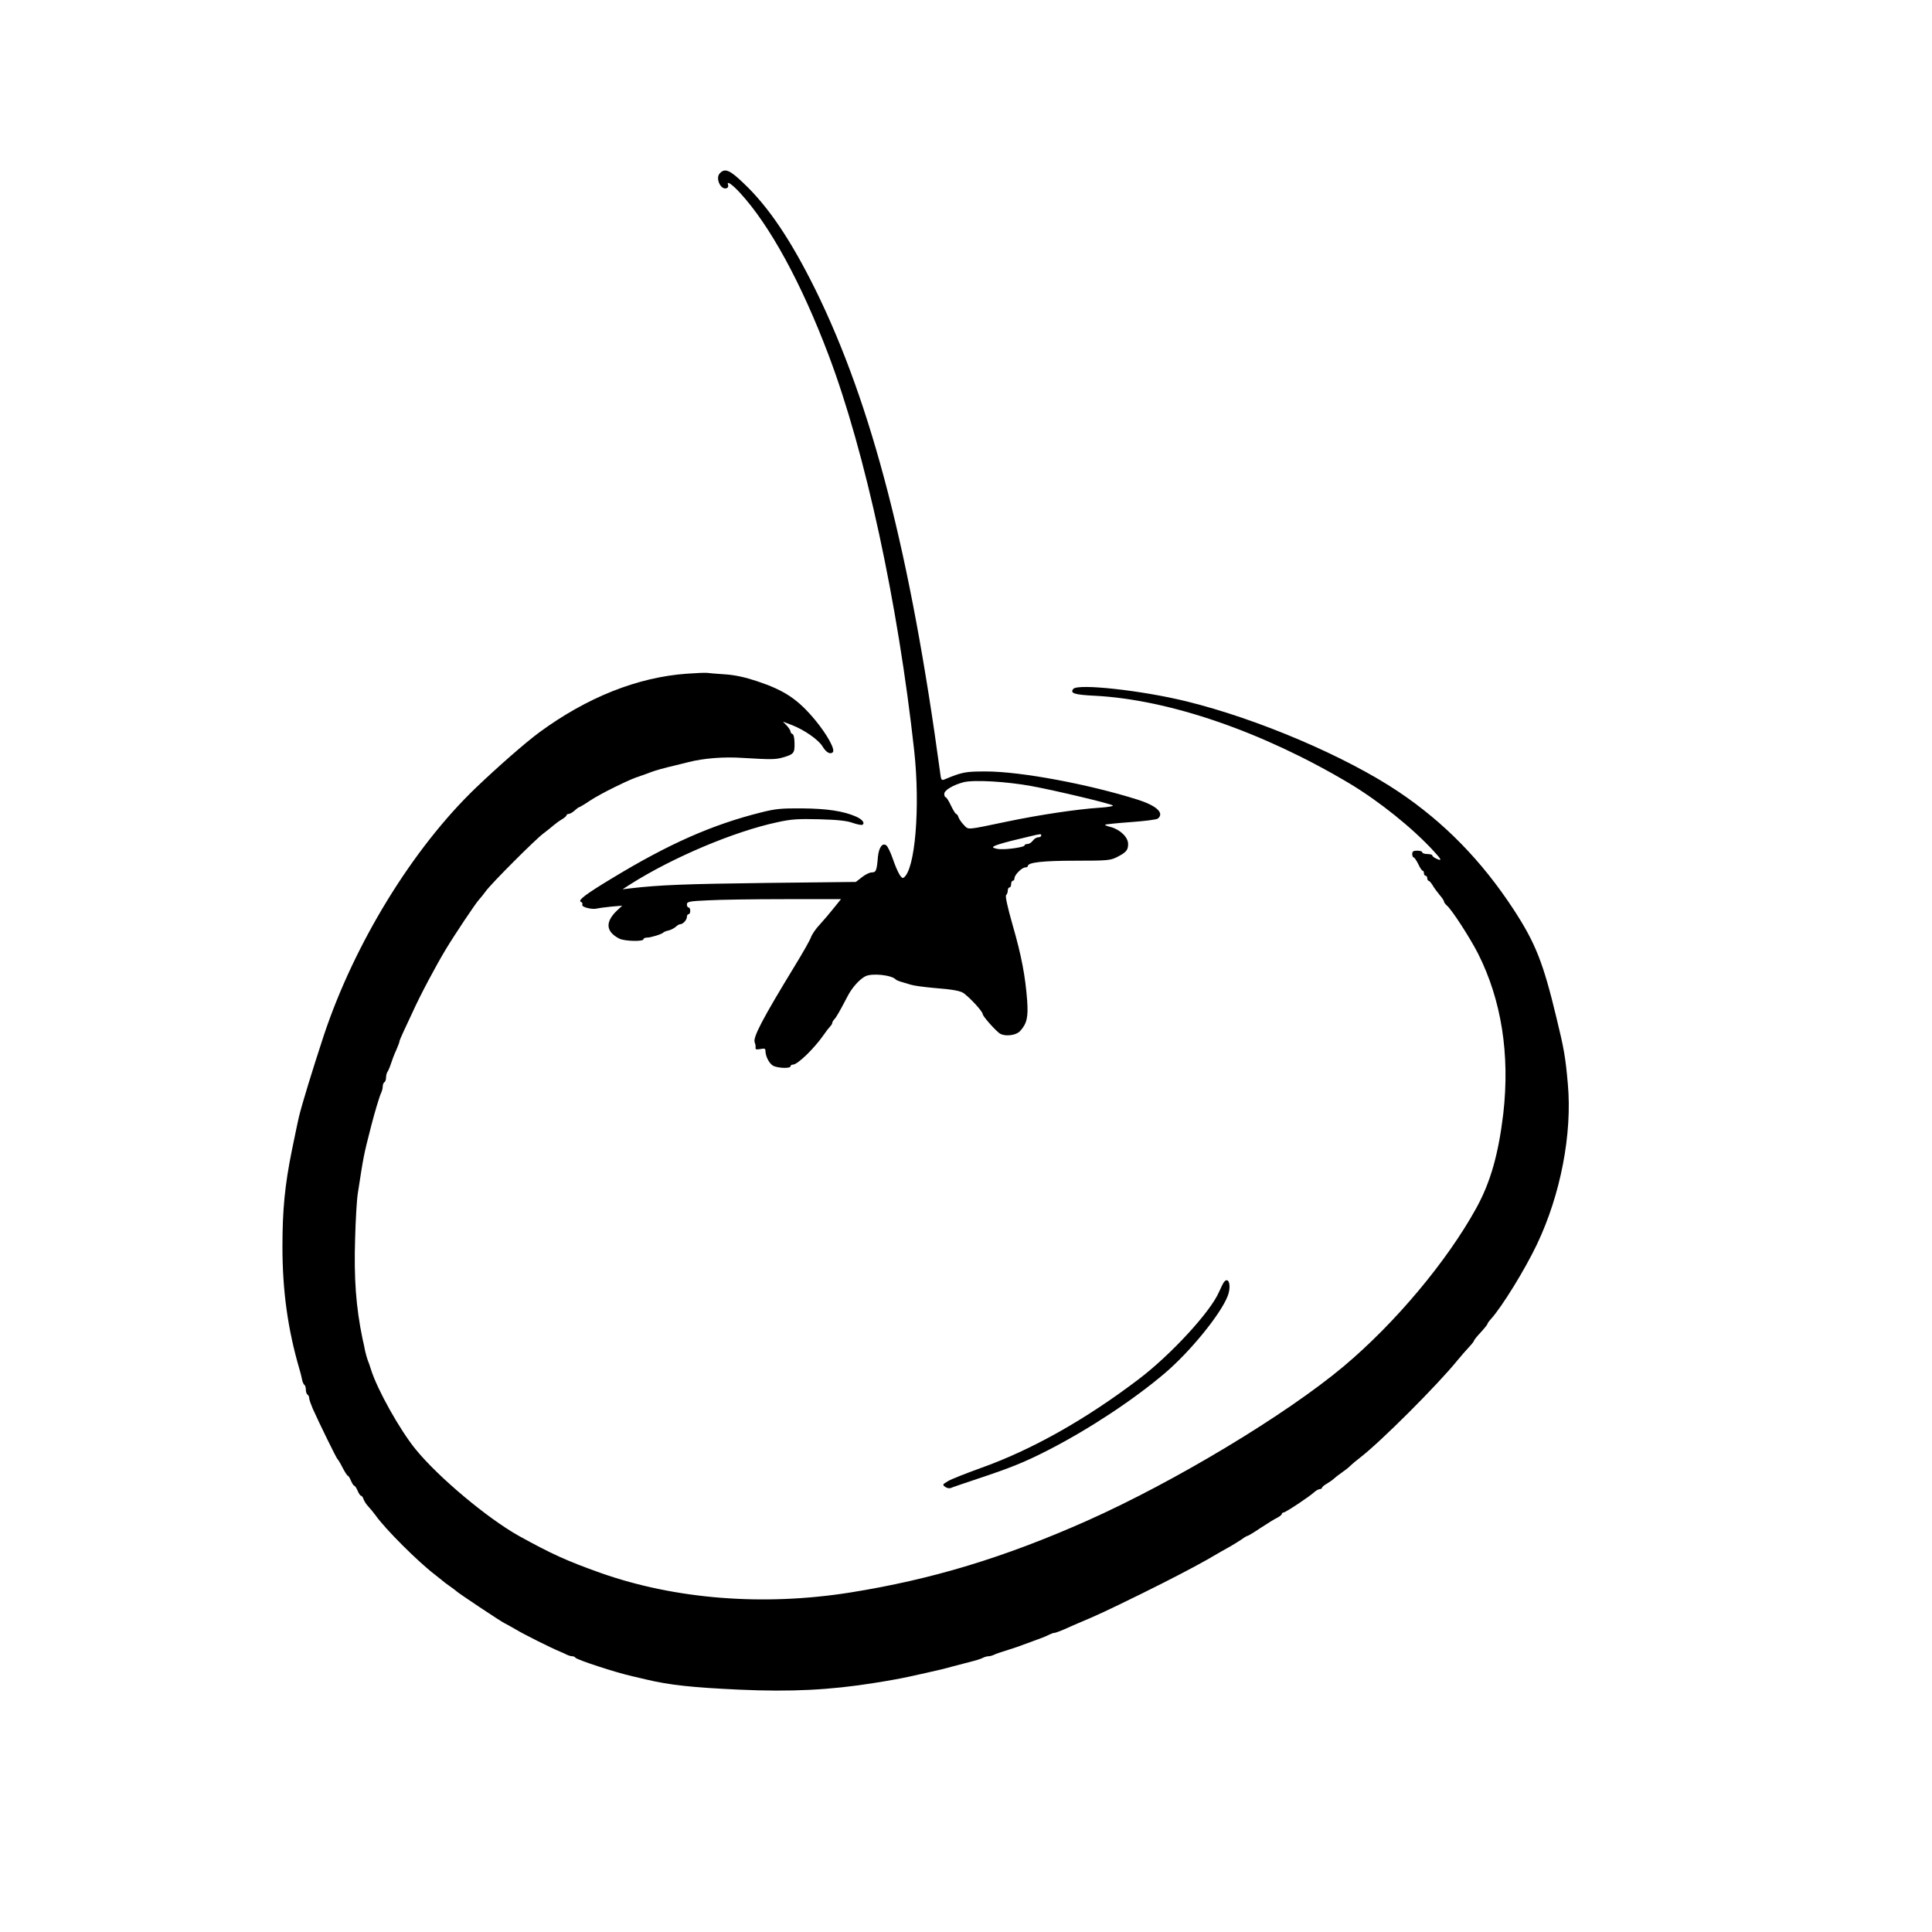
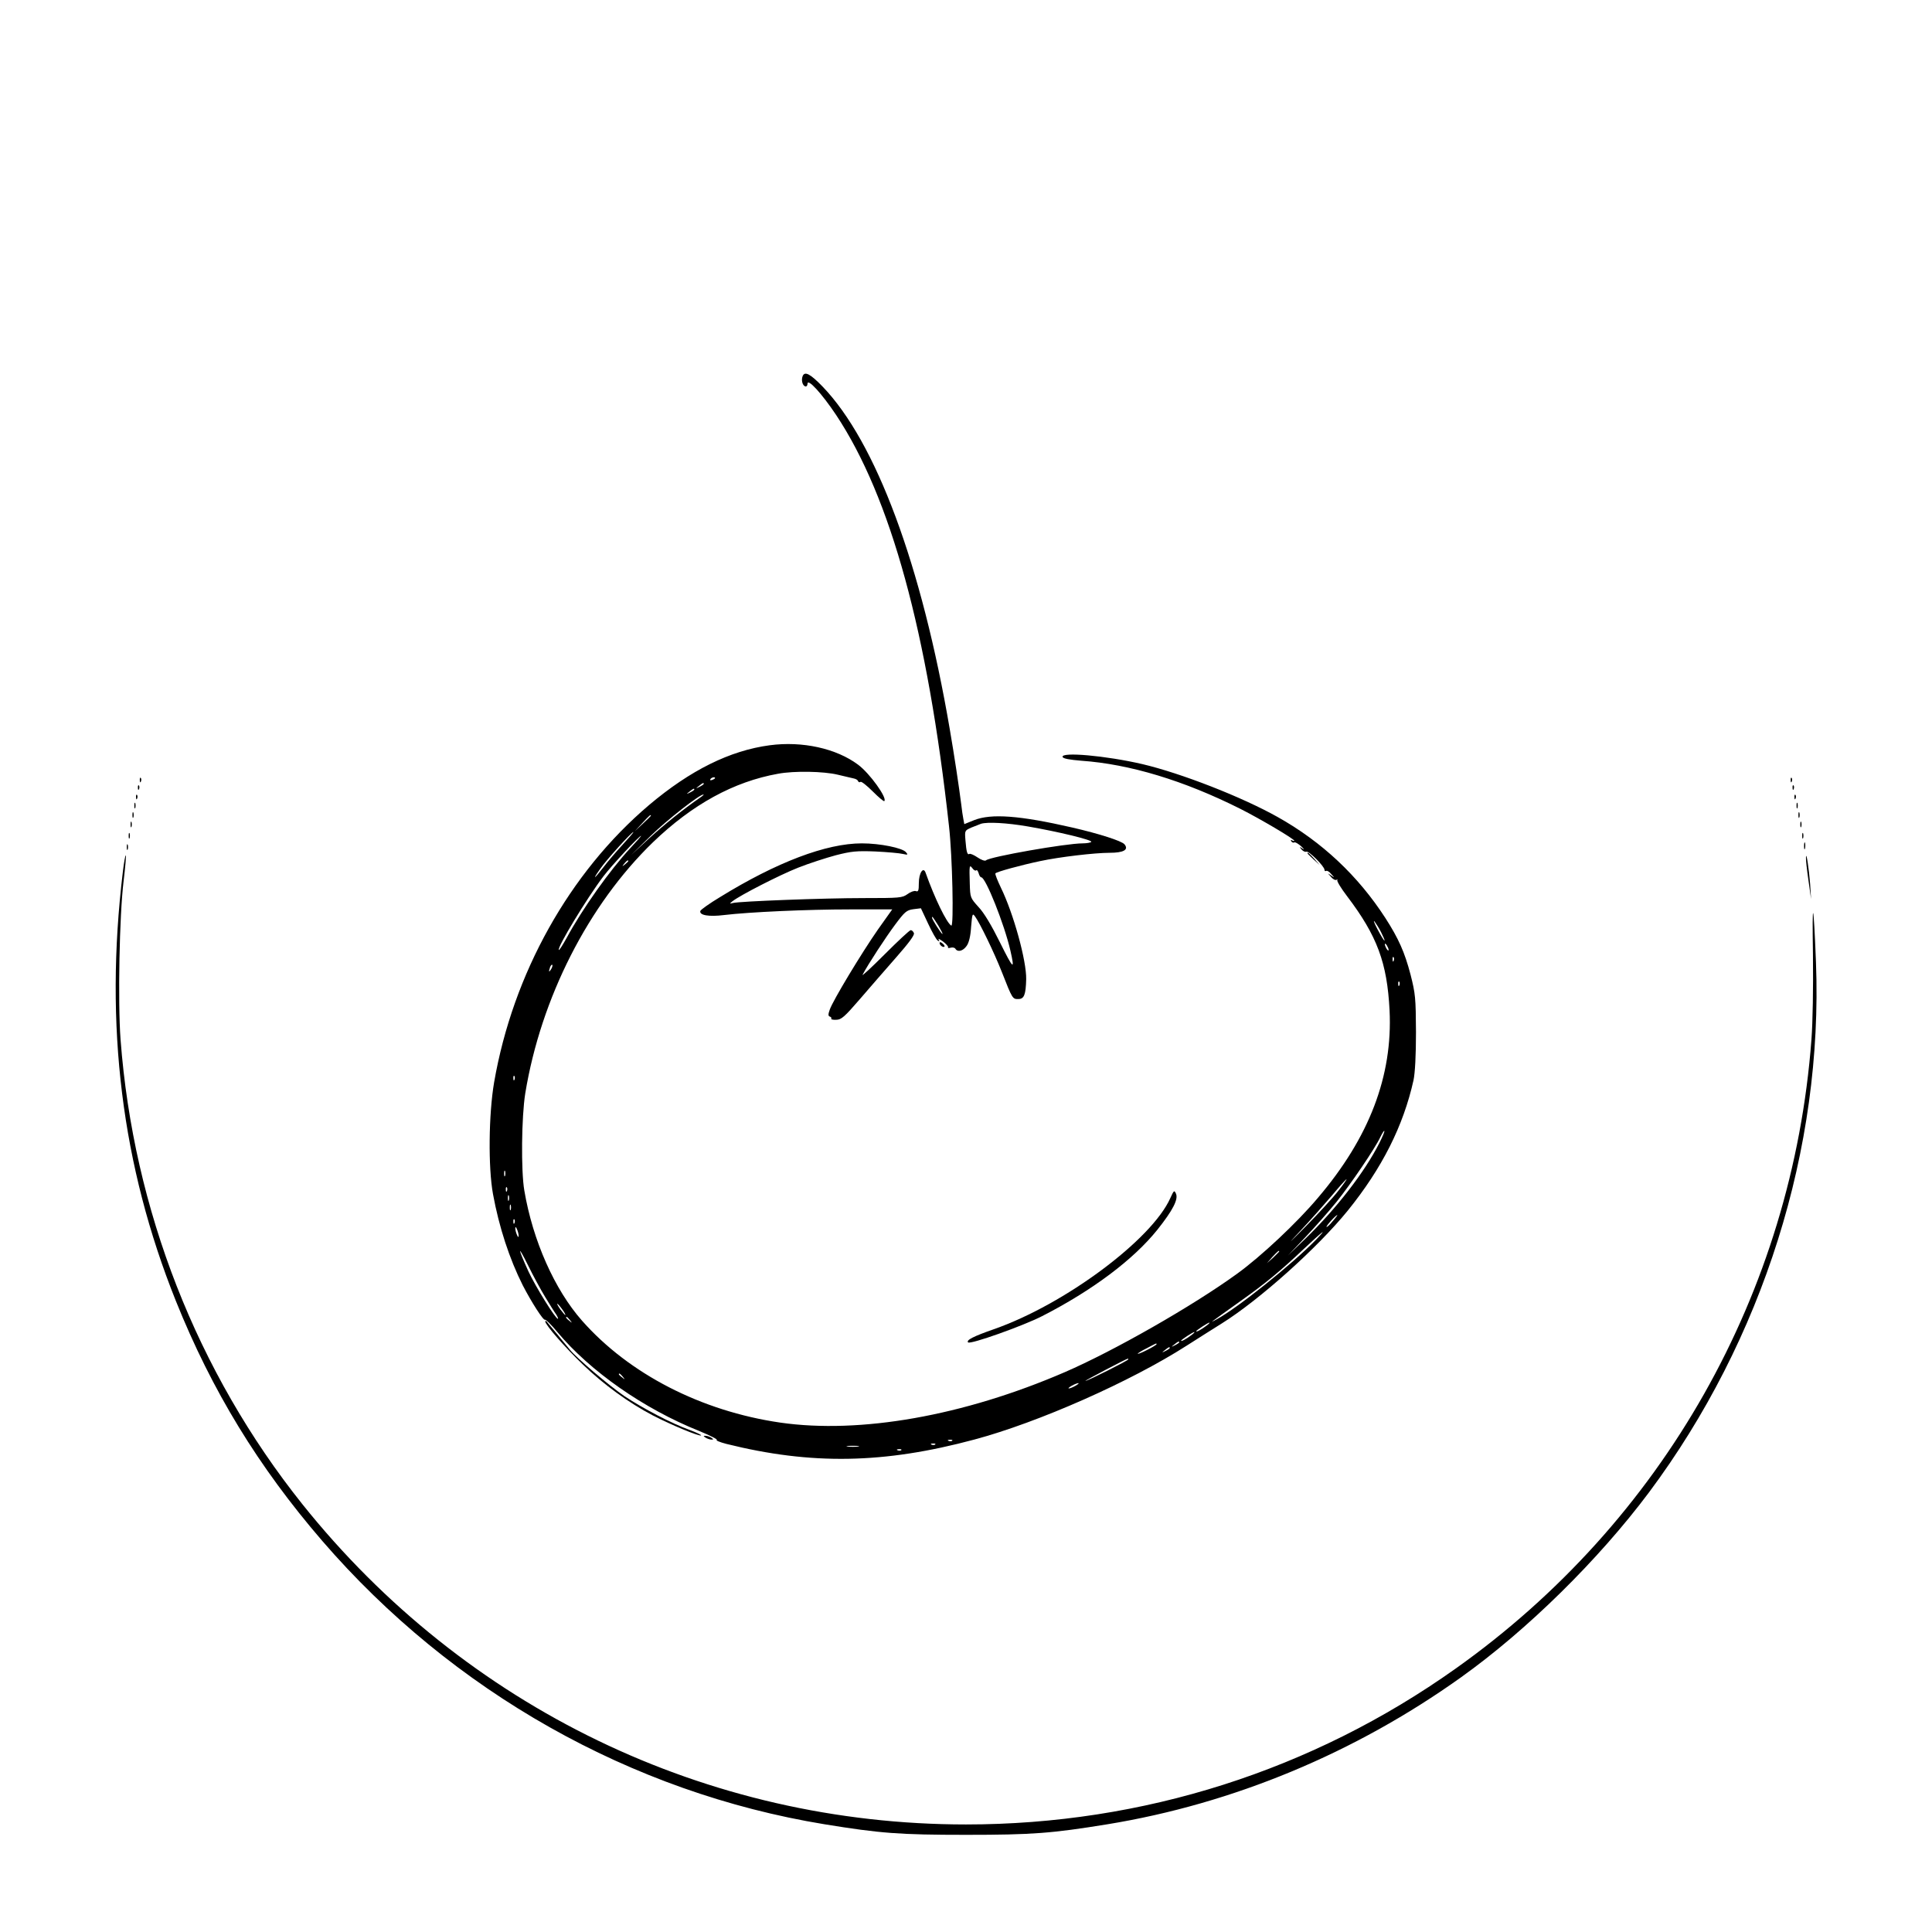
- <svg xmlns="http://www.w3.org/2000/svg" version="1.0" width="1156pt" height="1156pt" viewBox="0 0 1156 1156" preserveAspectRatio="xMidYMid meet">
-   <g transform="translate(0,1156) scale(0.1,-0.1)" fill="#000000" stroke="none">
-     <path d="M4306 10522 c-28 -32 11 -107 46 -86 5 3 7 12 4 20 -9 24 26 0 71 -49 179 -194 368 -541 531 -972 221 -585 415 -1484 512 -2366 37 -338 6 -717 -64 -761 -13 -9 -37 35 -66 119 -12 34 -28 67 -36 74 -23 19 -45 -10 -51 -67 -7 -84 -11 -94 -37 -94 -13 0 -39 -13 -59 -29 l-36 -28 -538 -6 c-480 -6 -636 -12 -808 -32 l-50 -6 45 29 c255 162 623 317 880 372 86 19 124 21 253 18 109 -3 165 -9 200 -22 26 -9 52 -14 57 -11 17 10 0 32 -38 49 -75 33 -175 48 -322 49 -126 1 -159 -2 -250 -25 -290 -73 -548 -187 -886 -392 -161 -97 -211 -135 -187 -143 7 -2 10 -10 7 -17 -5 -14 61 -30 88 -22 7 2 44 7 82 11 l69 6 -30 -28 c-73 -69 -69 -127 12 -169 31 -16 145 -19 145 -4 0 6 10 10 22 10 23 0 90 21 98 31 3 3 17 9 32 12 15 4 33 14 42 22 8 8 20 15 26 15 17 0 40 26 40 44 0 9 5 16 10 16 6 0 10 9 10 20 0 11 -4 20 -10 20 -5 0 -10 8 -10 18 0 17 13 20 128 25 70 4 277 7 460 7 l334 0 -42 -52 c-23 -29 -61 -74 -84 -99 -24 -25 -48 -60 -54 -78 -6 -17 -49 -93 -95 -168 -197 -323 -254 -432 -241 -461 4 -9 6 -23 5 -31 -2 -10 5 -12 28 -8 25 5 31 3 31 -10 0 -35 24 -79 48 -91 31 -14 102 -16 102 -2 0 6 7 10 15 10 27 0 126 95 185 180 13 19 30 41 37 48 7 7 13 17 13 22 0 5 6 15 13 22 12 13 33 50 79 138 25 49 70 100 105 118 39 21 160 8 183 -19 3 -3 16 -9 30 -13 14 -4 41 -12 60 -18 19 -6 80 -14 135 -19 117 -9 164 -18 183 -33 43 -33 112 -109 112 -124 0 -11 63 -84 97 -112 28 -24 100 -18 127 11 40 44 49 82 42 182 -11 146 -34 269 -87 452 -31 109 -45 173 -39 179 6 6 10 18 10 28 0 10 5 18 10 18 6 0 10 9 10 20 0 11 5 20 10 20 6 0 10 7 10 15 0 9 11 27 25 40 13 14 31 25 40 25 8 0 15 3 15 8 0 22 91 32 285 32 190 0 209 2 247 21 57 29 68 42 68 79 0 40 -46 85 -102 101 -22 5 -38 12 -36 14 2 3 72 10 154 16 82 6 155 15 162 21 40 33 -7 77 -120 113 -294 93 -701 169 -908 169 -124 0 -142 -3 -252 -49 -14 -5 -18 1 -22 37 -178 1314 -409 2207 -746 2893 -146 295 -280 496 -430 638 -84 81 -113 93 -144 59z m1869 -3666 c145 -27 460 -102 483 -115 8 -4 -28 -11 -80 -14 -134 -9 -357 -42 -553 -83 -249 -52 -228 -50 -258 -20 -14 14 -28 35 -32 46 -3 11 -10 20 -14 20 -4 0 -18 23 -31 50 -13 28 -27 50 -32 50 -4 0 -8 9 -8 20 0 22 54 54 117 70 62 15 257 4 408 -24z m55 -296 c0 -5 -8 -10 -18 -10 -10 0 -24 -9 -32 -20 -8 -11 -22 -20 -32 -20 -10 0 -18 -4 -18 -9 0 -9 -94 -24 -143 -22 -15 0 -34 4 -43 9 -15 8 40 26 211 66 76 18 75 18 75 6z" />
-     <path d="M4110 7529 c-296 -21 -598 -142 -883 -351 -85 -63 -246 -204 -378 -330 -379 -363 -730 -935 -913 -1488 -67 -204 -129 -406 -148 -485 -9 -40 -12 -55 -41 -195 -43 -212 -57 -359 -57 -580 0 -264 32 -493 101 -730 6 -19 13 -47 16 -63 3 -15 9 -30 14 -33 5 -3 9 -16 9 -29 0 -13 5 -27 10 -30 6 -3 10 -13 10 -21 0 -8 10 -36 21 -62 41 -92 142 -297 148 -302 4 -3 18 -26 31 -52 14 -27 28 -48 31 -48 4 0 12 -13 19 -30 7 -16 16 -30 20 -30 4 0 13 -14 20 -30 7 -17 16 -30 21 -30 4 0 11 -9 14 -20 4 -11 16 -31 28 -43 12 -13 32 -37 45 -55 58 -82 254 -277 352 -352 18 -14 38 -30 44 -35 6 -6 27 -22 46 -35 19 -13 37 -27 40 -30 7 -9 271 -185 290 -193 8 -4 38 -20 65 -36 49 -30 216 -113 265 -133 14 -6 33 -14 42 -19 10 -5 24 -9 32 -9 8 0 16 -4 18 -8 5 -12 247 -91 343 -112 22 -5 60 -14 85 -20 136 -32 269 -47 555 -60 307 -14 544 -2 805 40 97 15 170 29 215 39 22 5 65 14 95 21 76 17 119 27 160 39 19 5 64 17 100 26 36 9 73 20 82 26 10 5 25 9 33 9 8 0 23 4 33 9 9 5 49 18 87 30 39 12 79 26 90 31 11 4 36 13 55 20 42 15 79 29 102 41 10 5 22 9 28 9 6 0 32 10 58 21 26 12 61 27 77 34 133 56 166 72 385 179 182 90 302 153 393 204 62 36 105 61 145 83 20 12 49 30 64 40 14 11 29 19 32 19 4 0 39 21 79 48 40 26 84 54 100 61 15 8 27 18 27 23 0 4 5 8 10 8 12 0 155 95 184 122 11 10 26 18 33 18 7 0 13 4 13 8 0 4 13 16 30 25 16 10 35 23 42 30 7 7 29 24 48 37 19 13 42 31 50 40 8 8 35 31 60 50 123 95 463 435 581 581 20 24 50 59 68 78 17 18 31 36 31 40 0 3 18 26 40 49 22 24 40 47 40 50 0 4 10 18 23 32 65 73 200 291 273 444 142 298 212 663 185 961 -14 159 -23 211 -68 395 -80 333 -126 448 -257 649 -190 290 -413 519 -687 703 -316 212 -843 437 -1272 542 -265 65 -647 107 -675 74 -21 -26 6 -35 129 -41 446 -23 1006 -216 1524 -525 178 -107 375 -265 503 -404 48 -52 52 -62 17 -46 -14 6 -25 15 -25 20 0 4 -13 8 -30 8 -16 0 -30 5 -30 10 0 6 -13 10 -30 10 -23 0 -30 -4 -30 -20 0 -11 4 -20 8 -20 5 0 17 -18 28 -40 10 -22 22 -40 27 -40 4 0 7 -7 7 -15 0 -8 5 -15 10 -15 6 0 10 -7 10 -15 0 -8 4 -15 8 -15 4 0 15 -12 24 -27 9 -16 28 -41 42 -58 14 -16 26 -34 26 -39 0 -5 8 -16 18 -25 31 -27 138 -193 186 -287 140 -278 191 -603 151 -956 -29 -243 -76 -411 -162 -567 -174 -316 -484 -687 -794 -947 -345 -289 -1009 -689 -1534 -923 -497 -221 -930 -352 -1420 -430 -518 -82 -1045 -40 -1490 117 -203 72 -297 115 -492 223 -187 105 -480 350 -616 517 -94 115 -230 358 -267 477 -7 22 -16 49 -21 60 -4 11 -10 34 -14 50 -3 17 -10 50 -16 75 -39 190 -52 358 -44 605 3 110 10 229 16 265 35 226 33 220 80 403 20 79 51 182 60 199 5 10 9 27 9 37 0 11 5 23 10 26 6 3 10 16 10 29 0 12 4 26 8 32 4 5 14 27 21 49 7 22 21 59 32 82 10 24 19 46 19 51 0 5 12 33 26 63 14 30 37 79 51 109 48 107 140 279 200 379 53 88 181 280 200 299 8 8 25 30 40 50 33 46 295 308 343 344 19 14 46 36 60 48 14 12 37 29 53 38 15 9 27 20 27 24 0 4 6 8 13 8 7 0 23 9 35 20 12 11 24 20 27 20 3 0 32 17 63 38 31 21 98 57 147 81 95 46 109 52 165 71 19 7 44 15 55 20 29 11 83 26 140 39 28 7 66 16 85 21 89 23 212 33 326 25 167 -10 194 -10 239 3 65 19 70 26 69 84 0 30 -5 53 -12 56 -7 2 -12 9 -12 15 0 6 -10 22 -22 35 l-23 24 55 -21 c72 -28 159 -88 182 -128 21 -35 46 -49 61 -34 16 16 -35 107 -105 192 -104 125 -183 178 -348 233 -72 24 -132 37 -190 41 -47 3 -96 7 -110 9 -14 1 -68 -1 -120 -5z" />
-     <path d="M7323 3888 c-5 -7 -18 -33 -29 -58 -50 -118 -288 -376 -479 -521 -321 -244 -643 -425 -950 -534 -88 -32 -175 -66 -194 -78 -32 -19 -33 -21 -15 -34 10 -7 25 -10 34 -6 8 4 80 28 160 55 199 66 285 101 425 173 245 126 508 300 694 458 152 129 336 355 377 463 23 60 6 120 -23 82z" />
+ <svg xmlns="http://www.w3.org/2000/svg" version="1.0" width="1024pt" height="1024pt" viewBox="0 0 1024 1024" preserveAspectRatio="xMidYMid meet">
+   <g transform="translate(0,1024) scale(0.1,-0.1)" fill="#000000" stroke="none">
+     <path d="M4254 8246 c-8 -21 -1 -49 14 -54 6 -2 12 4 12 14 0 31 76 -52 152 -166 289 -436 485 -1151 598 -2180 18 -158 26 -535 12 -526 -25 15 -88 145 -136 280 -12 35 -36 -1 -36 -55 0 -40 -3 -47 -16 -42 -8 3 -28 -4 -44 -16 -28 -20 -41 -21 -232 -21 -212 0 -658 -17 -693 -26 -19 -5 -19 -4 -3 9 39 31 249 139 348 178 58 23 148 52 200 66 82 21 110 24 210 20 63 -3 129 -9 145 -13 27 -6 29 -5 17 9 -19 23 -138 47 -234 47 -189 0 -452 -100 -752 -285 -55 -33 -101 -66 -104 -73 -7 -23 45 -32 125 -22 134 16 439 30 670 30 l222 0 -76 -107 c-87 -125 -238 -375 -255 -424 -9 -25 -9 -34 0 -37 7 -2 10 -7 8 -11 -3 -4 9 -7 26 -6 27 0 44 15 126 110 52 61 139 160 193 222 66 75 97 117 93 127 -3 9 -11 16 -17 16 -6 0 -68 -58 -138 -128 -71 -71 -123 -119 -117 -108 30 57 123 199 173 266 50 67 60 76 96 81 l40 5 38 -81 c21 -45 44 -86 51 -90 9 -6 11 -4 5 5 -4 7 6 2 23 -10 17 -13 29 -27 27 -31 -3 -4 3 -5 14 -2 10 3 22 0 25 -6 12 -19 40 -12 59 15 12 16 21 50 24 101 6 69 7 74 20 57 26 -35 102 -192 143 -296 56 -143 57 -144 88 -143 30 0 39 23 41 105 2 97 -67 348 -134 485 -18 38 -32 72 -29 76 5 8 137 44 237 65 102 22 290 44 368 44 74 0 103 16 79 45 -15 18 -134 56 -277 89 -279 64 -429 75 -520 39 l-52 -21 -5 27 c-3 14 -8 49 -11 76 -12 95 -37 261 -61 400 -149 872 -392 1524 -675 1817 -65 67 -94 82 -105 54z m1192 -2386 c163 -28 344 -72 338 -82 -3 -4 -23 -8 -46 -8 -88 0 -492 -71 -512 -90 -5 -5 -25 2 -44 15 -19 13 -39 22 -44 19 -11 -7 -16 10 -21 73 -4 51 -4 51 32 67 20 8 43 17 51 20 34 10 135 5 246 -14z m-272 -233 c4 4 9 -3 13 -15 3 -12 9 -22 14 -22 23 0 122 -248 154 -387 25 -109 17 -103 -55 42 -44 89 -85 158 -114 188 -43 48 -44 49 -46 125 -3 96 -2 101 14 80 7 -10 16 -15 20 -11z m-200 -294 c14 -24 24 -43 21 -43 -6 0 -55 77 -55 86 0 10 3 6 34 -43z" />
+     <path d="M4080 6290 c-211 -28 -421 -132 -640 -317 -422 -358 -721 -893 -821 -1469 -29 -169 -32 -451 -6 -593 32 -175 87 -343 158 -484 45 -87 109 -188 118 -182 4 2 34 -27 65 -65 174 -208 458 -407 753 -525 58 -24 99 -45 92 -47 -7 -2 16 -12 51 -21 450 -112 834 -106 1314 23 340 91 828 307 1126 498 94 60 123 78 185 117 200 125 508 401 668 598 182 225 295 449 349 692 8 39 13 129 13 255 -1 181 -3 203 -29 305 -31 118 -63 190 -133 299 -145 224 -335 403 -570 535 -190 107 -514 233 -718 281 -194 45 -432 66 -423 38 3 -9 38 -15 99 -20 257 -18 544 -105 843 -255 107 -54 286 -160 286 -169 0 -3 -5 -2 -12 2 -7 4 -8 3 -4 -5 4 -6 11 -9 16 -6 5 3 21 -7 37 -21 15 -15 19 -20 8 -13 -18 13 -19 12 -7 -3 8 -9 19 -15 26 -12 13 5 96 -78 96 -96 0 -6 4 -9 9 -6 4 3 17 -4 27 -17 19 -21 19 -21 -1 -7 -20 14 -20 14 -1 -7 10 -13 24 -20 30 -16 6 3 8 3 4 -1 -4 -5 19 -43 51 -85 161 -212 213 -354 226 -606 17 -347 -107 -674 -380 -994 -110 -131 -302 -311 -428 -402 -237 -172 -655 -410 -914 -522 -537 -232 -1085 -328 -1508 -267 -419 61 -801 258 -1050 540 -145 164 -261 424 -306 690 -18 105 -15 390 5 515 83 506 335 1000 677 1331 209 201 428 321 663 363 86 16 241 13 316 -5 36 -9 74 -17 85 -20 11 -2 21 -8 23 -14 2 -6 8 -8 13 -4 5 3 34 -20 65 -51 31 -31 58 -54 61 -51 17 16 -77 147 -139 193 -115 86 -295 126 -468 103z m-290 -174 c0 -2 -7 -7 -16 -10 -8 -3 -12 -2 -9 4 6 10 25 14 25 6z m-60 -31 c0 -2 -10 -9 -22 -15 -22 -11 -22 -10 -4 4 21 17 26 19 26 11z m-50 -30 c0 -2 -10 -9 -22 -15 -22 -11 -22 -10 -4 4 21 17 26 19 26 11z m30 -43 c-87 -60 -188 -141 -270 -216 l-95 -88 103 101 c88 86 262 222 281 220 3 0 -5 -8 -19 -17z m-260 -95 c0 -2 -19 -21 -42 -42 l-43 -40 40 43 c36 39 45 47 45 39z m-150 -154 c-35 -38 -81 -92 -102 -120 -50 -65 -61 -70 -16 -7 33 48 166 194 175 194 3 0 -23 -30 -57 -67z m42 -17 c-109 -117 -256 -324 -338 -476 -21 -38 -40 -68 -42 -65 -11 11 148 274 236 390 43 57 190 215 200 215 2 0 -23 -29 -56 -64z m-12 -70 c0 -2 -8 -10 -17 -17 -16 -13 -17 -12 -4 4 13 16 21 21 21 13z m3991 -379 c11 -22 19 -40 17 -42 -2 -2 -18 24 -36 58 -18 34 -25 53 -16 42 8 -11 25 -37 35 -58z m39 -92 c0 -5 -5 -3 -10 5 -5 8 -10 20 -10 25 0 6 5 3 10 -5 5 -8 10 -19 10 -25z m27 -57 c-3 -8 -6 -5 -6 6 -1 11 2 17 5 13 3 -3 4 -12 1 -19z m-4466 -45 c-12 -20 -14 -14 -5 12 4 9 9 14 11 11 3 -2 0 -13 -6 -23z m4496 -85 c-3 -8 -6 -5 -6 6 -1 11 2 17 5 13 3 -3 4 -12 1 -19z m-4690 -500 c-3 -8 -6 -5 -6 6 -1 11 2 17 5 13 3 -3 4 -12 1 -19z m4585 -334 c-79 -157 -230 -351 -393 -509 l-93 -90 95 100 c52 55 125 138 163 185 74 92 204 283 232 343 10 20 19 35 21 33 3 -2 -9 -30 -25 -62z m-4635 -176 c-3 -7 -5 -2 -5 12 0 14 2 19 5 13 2 -7 2 -19 0 -25z m4416 -80 c-26 -34 -104 -119 -172 -188 -95 -96 -102 -102 -30 -25 52 55 127 140 168 188 40 48 75 87 78 87 2 0 -17 -28 -44 -62z m-4406 0 c-3 -8 -6 -5 -6 6 -1 11 2 17 5 13 3 -3 4 -12 1 -19z m10 -50 c-3 -7 -5 -2 -5 12 0 14 2 19 5 13 2 -7 2 -19 0 -25z m10 -50 c-3 -7 -5 -2 -5 12 0 14 2 19 5 13 2 -7 2 -19 0 -25z m4356 -61 c-15 -19 -30 -32 -32 -30 -5 3 49 63 57 63 2 0 -9 -15 -25 -33z m-4336 -9 c-3 -8 -6 -5 -6 6 -1 11 2 17 5 13 3 -3 4 -12 1 -19z m22 -68 c0 -9 -4 -8 -9 5 -5 11 -9 27 -9 35 0 9 4 8 9 -5 5 -11 9 -27 9 -35z m4226 -21 c-130 -133 -415 -361 -527 -422 -39 -21 -48 -28 127 97 134 95 211 159 335 276 100 94 132 119 65 49z m-4085 -304 c23 -38 49 -80 58 -92 8 -13 12 -23 9 -23 -13 0 -120 173 -156 251 -57 125 -60 149 -3 34 27 -55 68 -131 92 -170z m3890 242 c0 -2 -15 -16 -32 -33 l-33 -29 29 33 c28 30 36 37 36 29z m-3800 -307 c12 -16 19 -30 16 -30 -2 0 -14 14 -26 30 -12 17 -19 30 -16 30 2 0 14 -13 26 -30z m41 -57 c13 -16 12 -17 -3 -4 -17 13 -22 21 -14 21 2 0 10 -8 17 -17z m3374 -29 c-26 -20 -55 -36 -55 -30 0 5 63 46 70 46 3 -1 -4 -8 -15 -16z m-80 -50 c-26 -20 -55 -36 -55 -30 0 5 63 46 70 46 3 -1 -4 -8 -15 -16z m-65 -39 c0 -2 -10 -9 -22 -15 -22 -11 -22 -10 -4 4 21 17 26 19 26 11z m-120 -10 c0 -2 -22 -16 -50 -30 -27 -14 -50 -23 -50 -20 0 2 21 16 48 29 53 28 52 28 52 21z m70 -20 c0 -2 -10 -9 -22 -15 -22 -11 -22 -10 -4 4 21 17 26 19 26 11z m-220 -60 c0 -6 -217 -115 -227 -114 -6 0 214 116 225 118 1 1 2 -1 2 -4z m-2679 -92 c13 -16 12 -17 -3 -4 -10 7 -18 15 -18 17 0 8 8 3 21 -13z m2399 -48 c-14 -8 -29 -14 -35 -14 -5 0 1 6 15 14 14 8 30 14 35 14 6 0 -1 -6 -15 -14z m-653 -291 c-3 -3 -12 -4 -19 -1 -8 3 -5 6 6 6 11 1 17 -2 13 -5z m-90 -20 c-3 -3 -12 -4 -19 -1 -8 3 -5 6 6 6 11 1 17 -2 13 -5z m-409 -11 c-16 -2 -40 -2 -55 0 -16 2 -3 4 27 4 30 0 43 -2 28 -4z m229 -19 c-3 -3 -12 -4 -19 -1 -8 3 -5 6 6 6 11 1 17 -2 13 -5z" />
+     <path d="M741 6104 c0 -11 3 -14 6 -6 3 7 2 16 -1 19 -3 4 -6 -2 -5 -13z" />
+     <path d="M9491 6104 c0 -11 3 -14 6 -6 3 7 2 16 -1 19 -3 4 -6 -2 -5 -13z" />
+     <path d="M731 6064 c0 -11 3 -14 6 -6 3 7 2 16 -1 19 -3 4 -6 -2 -5 -13z" />
+     <path d="M9501 6064 c0 -11 3 -14 6 -6 3 7 2 16 -1 19 -3 4 -6 -2 -5 -13z" />
+     <path d="M721 6014 c0 -11 3 -14 6 -6 3 7 2 16 -1 19 -3 4 -6 -2 -5 -13z" />
+     <path d="M9511 6014 c0 -11 3 -14 6 -6 3 7 2 16 -1 19 -3 4 -6 -2 -5 -13z" />
+     <path d="M712 5970 c0 -14 2 -19 5 -12 2 6 2 18 0 25 -3 6 -5 1 -5 -13z" />
+     <path d="M9522 5970 c0 -14 2 -19 5 -12 2 6 2 18 0 25 -3 6 -5 1 -5 -13z" />
+     <path d="M702 5920 c0 -14 2 -19 5 -12 2 6 2 18 0 25 -3 6 -5 1 -5 -13z" />
+     <path d="M9532 5920 c0 -14 2 -19 5 -12 2 6 2 18 0 25 -3 6 -5 1 -5 -13z" />
+     <path d="M692 5870 c0 -14 2 -19 5 -12 2 6 2 18 0 25 -3 6 -5 1 -5 -13z" />
+     <path d="M9542 5870 c0 -14 2 -19 5 -12 2 6 2 18 0 25 -3 6 -5 1 -5 -13z" />
+     <path d="M682 5810 c0 -14 2 -19 5 -12 2 6 2 18 0 25 -3 6 -5 1 -5 -13z" />
+     <path d="M9552 5810 c0 -14 2 -19 5 -12 2 6 2 18 0 25 -3 6 -5 1 -5 -13z" />
+     <path d="M9562 5755 c0 -16 2 -22 5 -12 2 9 2 23 0 30 -3 6 -5 -1 -5 -18z" />
+     <path d="M672 5750 c0 -14 2 -19 5 -12 2 6 2 18 0 25 -3 6 -5 1 -5 -13z" />
+     <path d="M6930 5717 c0 -2 15 -16 33 -33 l32 -29 -29 33 c-28 30 -36 37 -36 29z" />
+     <path d="M651 5618 c-98 -813 -6 -1557 281 -2273 191 -476 438 -880 776 -1272 691 -800 1637 -1334 2662 -1502 295 -48 398 -56 750 -56 352 0 455 8 750 56 666 109 1311 377 1874 779 351 251 728 622 996 980 604 810 923 1822 885 2810 -13 330 -21 350 -16 40 2 -173 -1 -359 -8 -450 -101 -1342 -787 -2554 -1886 -3334 -760 -540 -1658 -826 -2595 -826 -1373 0 -2655 619 -3517 1697 -559 700 -896 1561 -964 2463 -15 201 -6 660 16 839 9 73 14 135 12 137 -3 3 -10 -37 -16 -88z" />
+     <path d="M9572 5695 c-1 -11 5 -65 13 -120 l14 -100 -5 80 c-6 80 -21 178 -22 140z" />
+     <path d="M4980 5242 c0 -12 19 -26 26 -19 2 2 -2 10 -11 17 -9 8 -15 8 -15 2z" />
+     <path d="M6203 3890 c-98 -220 -558 -563 -935 -695 -109 -38 -148 -58 -137 -70 12 -12 290 87 392 139 266 136 485 300 612 459 81 102 111 160 98 190 -9 20 -11 19 -30 -23z" />
+     <path d="M2890 3236 c0 -18 105 -138 199 -228 111 -107 243 -203 371 -270 96 -50 248 -113 256 -106 2 3 -24 15 -58 28 -96 34 -252 116 -348 180 -78 53 -254 202 -290 247 -14 17 -104 127 -122 148 -4 5 -8 5 -8 1z" />
+     <path d="M3740 2620 c8 -5 22 -10 30 -10 13 0 13 1 0 10 -8 5 -22 10 -30 10 -13 0 -13 -1 0 -10z" />
  </g>
</svg>
